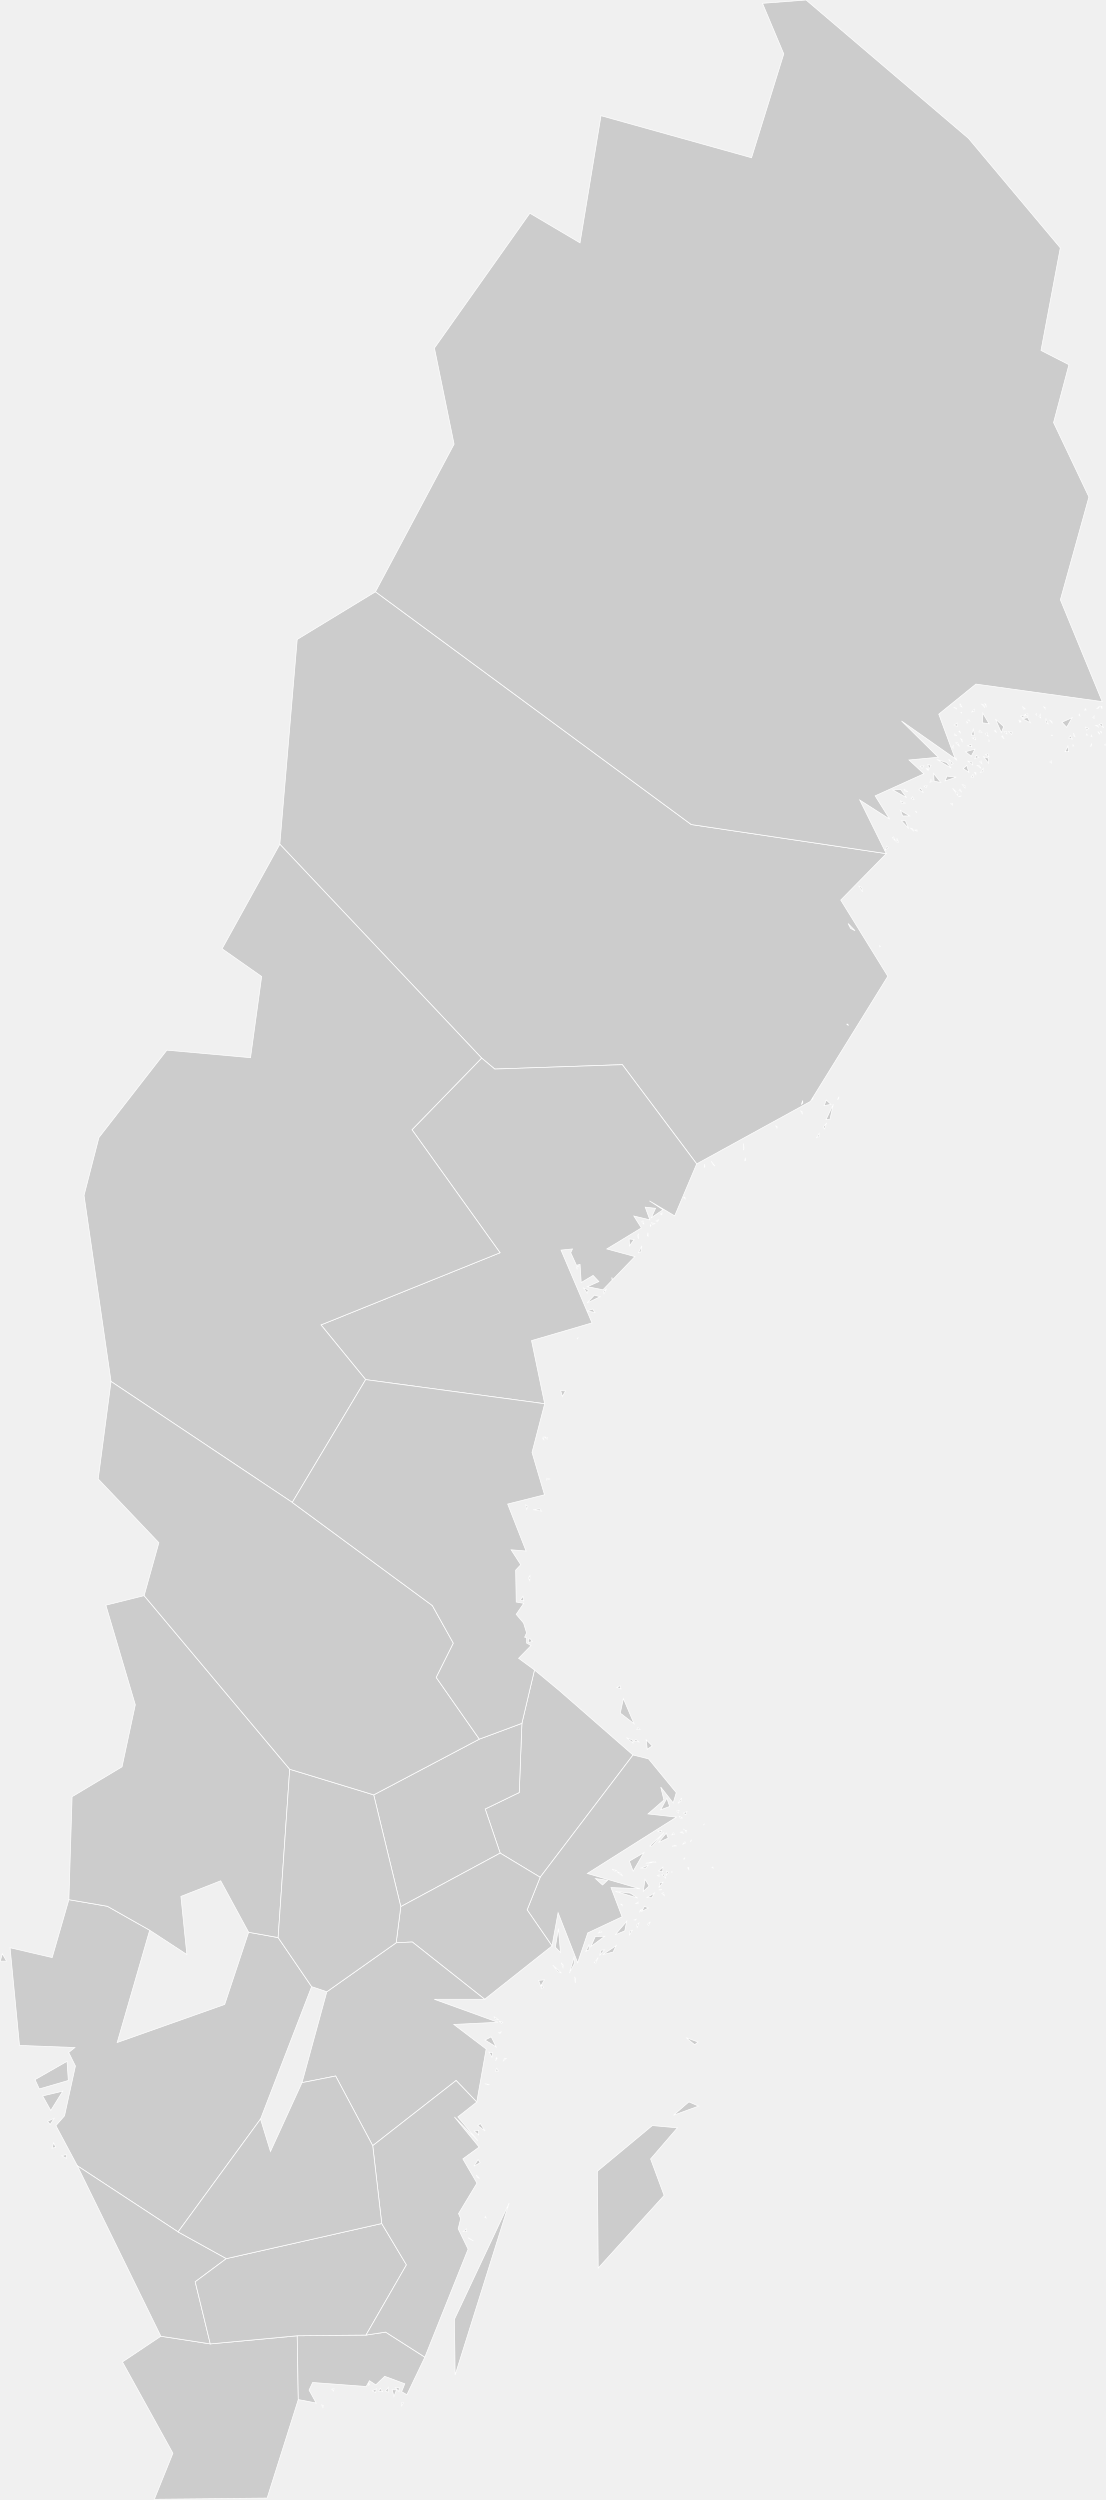
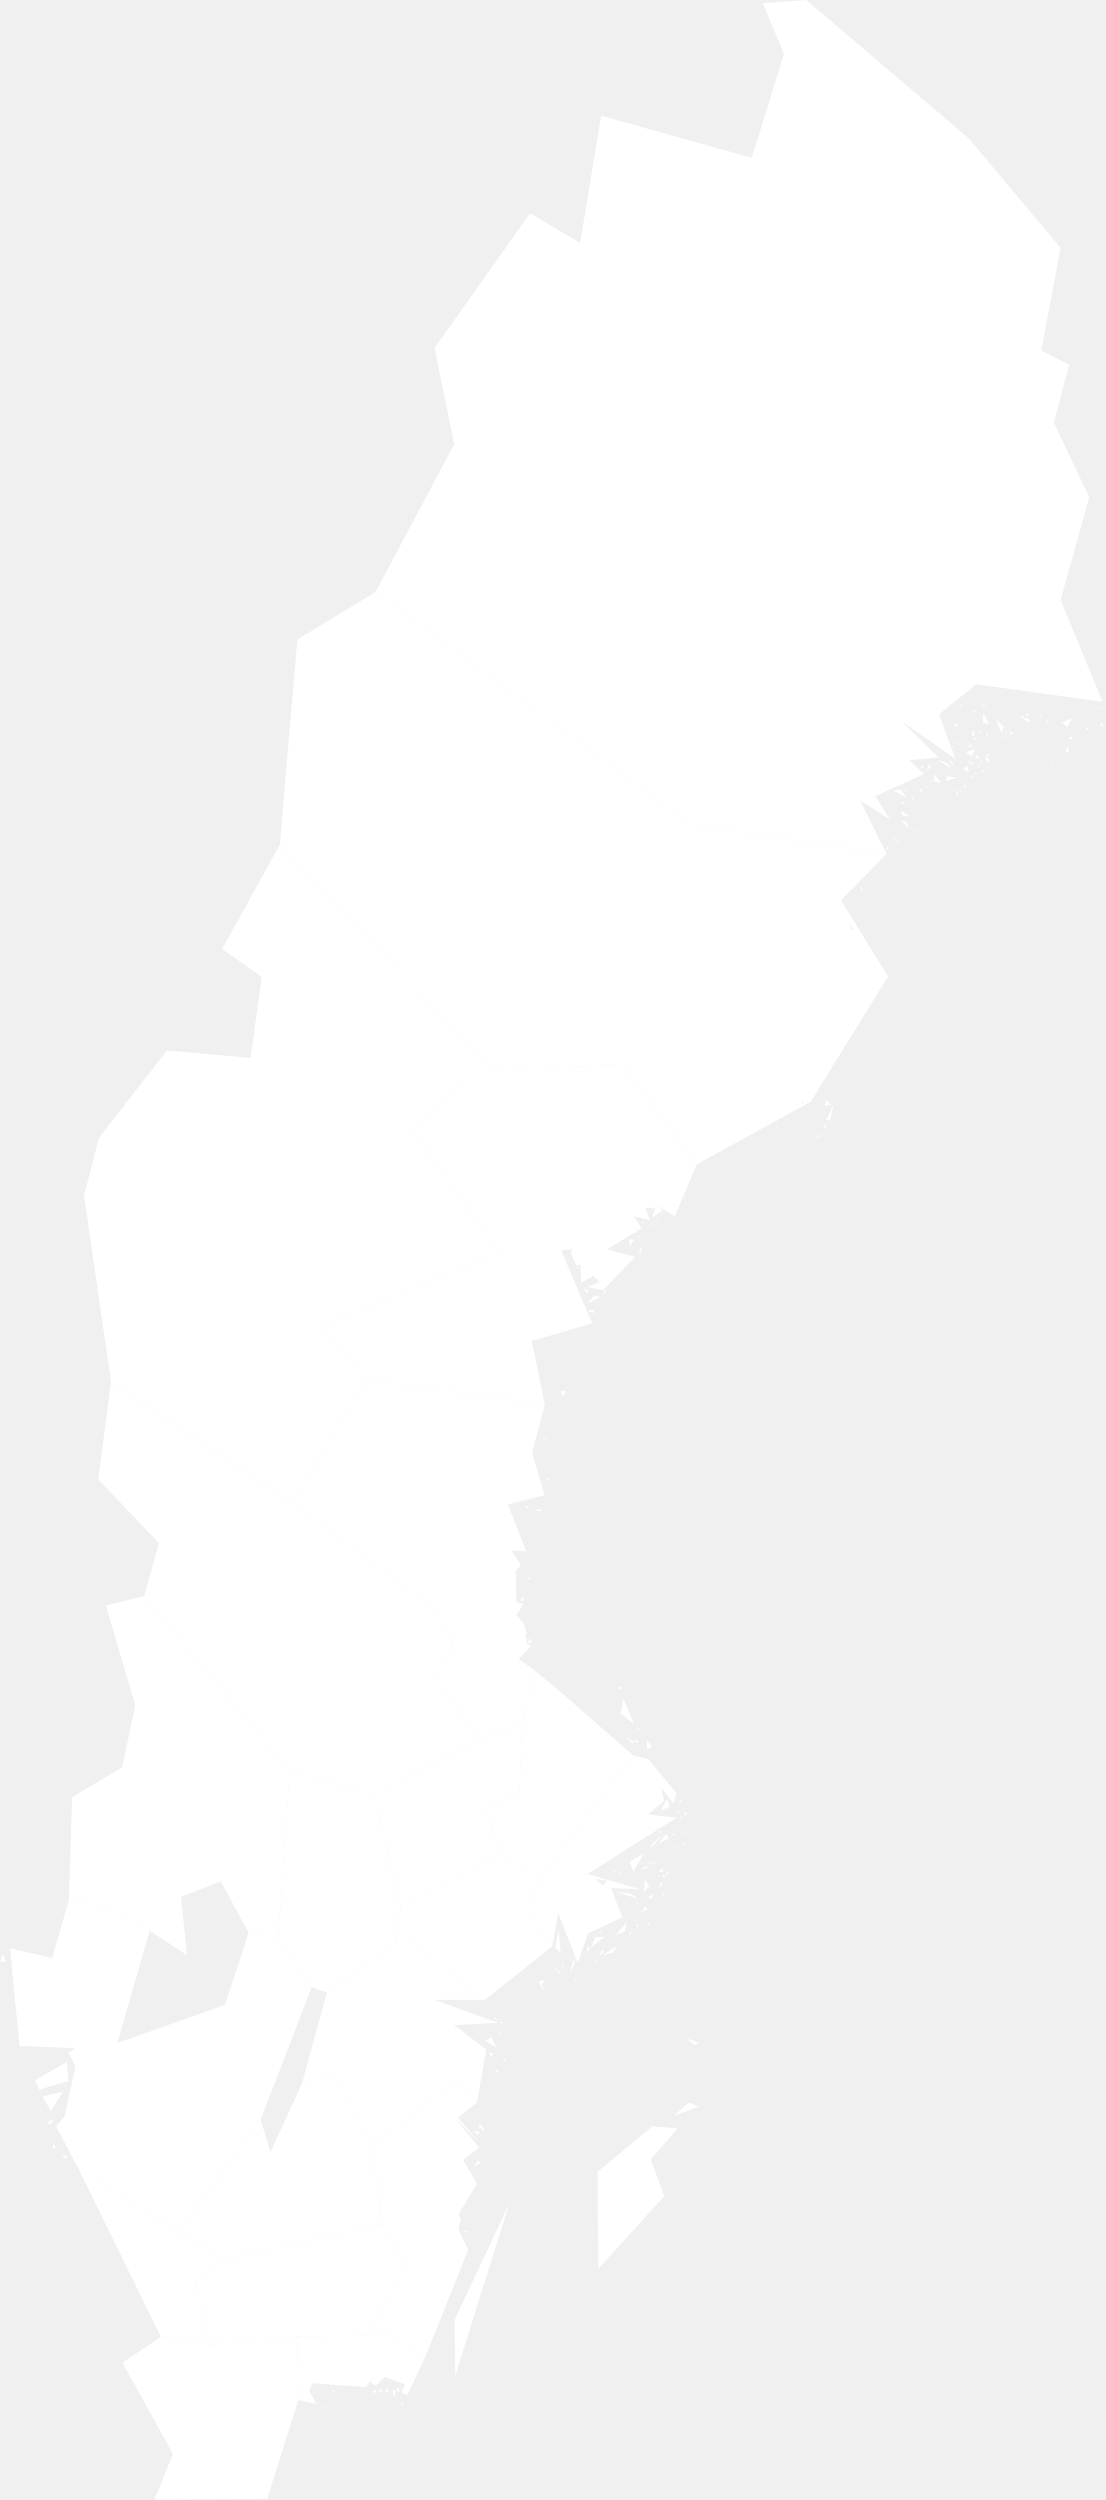
<svg xmlns="http://www.w3.org/2000/svg" xmlns:ns1="http://amcharts.com/ammap" version="1.1">
  <defs>
    <style type="text/css">
			.land
			{
- 				fill: #CCCCCC;
+ 				fill: #fff;
				fill-opacity: 1;
- 				stroke:white;
				stroke-opacity: 1;
				stroke-width:0.5;
			}
		</style>
    <ns1:ammap projection="mercator" leftLongitude="11.105" topLatitude="69.061" rightLongitude="24.171" bottomLatitude="55.338" />
  </defs>
  <g>
    <path id="SE-M" title="Skåne" class="land" d="M111.67,1808.39L193.29,1807.51L215.83,1736.23L215.06,1690.07L152.15,1695.95L116.4,1690.41L88.59,1709L125.11,1775.07L111.67,1808.39z" />
    <path id="SE-O" title="Västra Götaland" class="land" d="M47.85,1558.88L44.76,1559.89L48.03,1561.62L47.85,1558.88zM40.36,1553.71L38.81,1550.46L37.67,1554.31L40.36,1553.71zM39.16,1532.77L34.45,1534.86L36.26,1537.23L39.16,1532.77zM45.45,1513.04L30.87,1516.52L36.73,1527.08L45.45,1513.04zM48.51,1491.49L25.34,1504.73L28.43,1511.48L49.44,1505.34L48.51,1491.49zM1.67,1413.64L0.22,1419L4.74,1418.99L1.67,1413.64zM77.69,1379.3L49.83,1374.53L37.75,1416.41L7.28,1409.32L14.1,1479.98L54.17,1481.53L49.69,1485.06L54.58,1494.89L46.69,1530.9L40.45,1538.03L55.98,1567.1L128.85,1614.92L188.5,1533.28L225.48,1437.46L201.25,1401.95L179.9,1398.11L162.58,1450.32L84.8,1477.88L108.31,1396.63L77.69,1379.3z" />
    <path id="SE-K" title="Blekinge" class="land" d="M233.62,1742.02L234.07,1740.64L232.81,1740.15L233.62,1742.02zM290.45,1738.68L290.6,1740.74L291.88,1738.58L290.45,1738.68zM283.74,1729.06L285.04,1734.03L286.86,1729.25L283.74,1729.06zM241.64,1728.48L240.07,1728.75L241.28,1730.07L241.64,1728.48zM271.7,1731.17L272.32,1728.45L269.39,1729.92L271.7,1731.17zM276.83,1730.57L275.17,1728.06L273.97,1730.1L276.83,1730.57zM280.86,1730.86L280.92,1727.45L278.8,1730.11L280.86,1730.86zM288.8,1727.6L286.12,1727.7L288.64,1730.44L288.8,1727.6zM267.48,1725.21L266.66,1724.45L266.66,1725.94L267.48,1725.21zM279.02,1687.42L264.83,1689.56L215.06,1690.07L215.83,1736.23L228.8,1738.76L223.63,1729.38L226.21,1723.89L264.99,1726.78L267.31,1722.58L271.91,1725.61L278.36,1719.41L292.89,1724.79L290.6,1730.54L294.42,1732.72L307.4,1705.55L279.02,1687.42z" />
    <path id="SE-C" title="Uppsala" class="land" d="M460.16,1258.63L458.46,1259.86L462.31,1260.36L460.16,1258.63zM458.02,1261.15L457.79,1259.09L453.18,1257.26L458.02,1261.15zM463.05,1251.31L461.54,1249.99L460.78,1251.41L463.05,1251.31zM451.05,1229.05L448.8,1239.56L458.77,1247.19L451.05,1229.05zM449.3,1222.05L448.63,1219.71L446.3,1220.96L449.3,1222.05zM404.52,1223.09L386.73,1208.33L377.62,1246.93L375.71,1296.98L351.06,1308.92L361.89,1340.84L390.83,1358.33L458.02,1269.86L404.52,1223.09z" />
    <path id="SE-AB" title="Stockholm" class="land" d="M416.46,1431.62L415.74,1430.38L416.31,1434.74L416.46,1431.62zM407.58,1422.04L406.03,1420.18L407.34,1423.54L407.58,1422.04zM431.12,1420.33L432.81,1416.39L430.04,1420.14L431.12,1420.33zM415.47,1421.03L415.43,1415.65L412.02,1427.59L415.47,1421.03zM433.87,1414.88L437.38,1410.84L434.92,1411.11L433.87,1414.88zM445.88,1407.7L436.18,1414.28L443.61,1412.44L445.88,1407.7zM426.25,1410.74L426.29,1406.76L423.98,1411.84L426.25,1410.74zM437.57,1400.99L430.72,1401.2L427.52,1408.46L437.57,1400.99zM435.34,1397.89L434.14,1397.11L433.12,1398.56L435.34,1397.89zM457.48,1396.72L455.78,1397.31L455.35,1400.3L457.48,1396.72zM405.54,1412.7L404.06,1395.4L401.81,1408.94L405.54,1412.7zM461.05,1394.56L462.23,1391.5L460.62,1392.71L461.05,1394.56zM469.26,1393.12L470.54,1390.55L468.51,1392.26L469.26,1393.12zM452.06,1397.14L453.47,1390.13L445.12,1399.94L452.06,1397.14zM459.8,1389.37L460.55,1388.51L458.98,1389.18L459.8,1389.37zM464.43,1381.69L463.39,1381.94L462.6,1383.67L464.43,1381.69zM469.13,1380.56L466.28,1379.25L464.39,1383.02L469.13,1380.56zM450.33,1378.83L450.19,1377.96L449,1377.71L450.33,1378.83zM461.71,1376.27L460.04,1377.23L461.59,1377.45L461.71,1376.27zM471.59,1373.18L473.54,1369.73L468.2,1372.91L471.59,1373.18zM480.66,1371.54L480.05,1369.41L478.93,1369.93L480.66,1371.54zM456.14,1369.8L445.33,1368.54L461.52,1373.4L456.14,1369.8zM478.48,1367.4L478.99,1367.19L476.62,1367.41L478.48,1367.4zM479.78,1361.87L477.6,1362.18L476.75,1365.9L479.78,1361.87zM466.72,1359.72L465.47,1368.51L469.68,1364.67L466.72,1359.72zM476.85,1357.8L476.82,1356.6L475.7,1357.07L476.85,1357.8zM481.86,1359.11L480.24,1355.88L478.9,1356.5L481.86,1359.11zM448.96,1355.29L446.39,1354.32L450.53,1357.47L448.96,1355.29zM486.36,1354.51L486.18,1354.22L485.99,1354.57L486.36,1354.51zM482.39,1353.9L481.83,1357.25L483.73,1354.72L482.39,1353.9zM444.89,1353.95L446.07,1353.43L442.87,1352.41L444.89,1353.95zM498.36,1352.69L498.31,1351.23L497.5,1351.4L498.36,1352.69zM479.48,1354.45L479.65,1350.96L476.55,1353.66L479.48,1354.45zM516.02,1351.73L515.83,1350.87L515.21,1351.13L516.02,1351.73zM468.98,1349.62L463.35,1351.78L467.54,1351.61L468.98,1349.62zM474.49,1347.43L473.8,1346.71L467.31,1348.21L474.49,1347.43zM495.66,1344.19L494.87,1344.74L494.78,1345.62L495.66,1344.19zM465.89,1340.48L455.36,1346.68L458.14,1353.93L465.89,1340.48zM488.11,1335.12L486.3,1335.99L489.61,1335.62L488.11,1335.12zM493.84,1334.59L496,1333.51L495.54,1332.67L493.84,1334.59zM500.46,1331.28L499.88,1331.65L499.59,1332.64L500.46,1331.28zM483.49,1329.96L482.11,1326.38L476.43,1333.23L483.49,1329.96zM488.03,1327.15L487.11,1326.13L486.22,1327.59L488.03,1327.15zM471.89,1335.79L480.41,1325.91L470.26,1335.64L471.89,1335.79zM494.35,1326.54L493.77,1325.41L492.47,1325.72L494.35,1326.54zM478.67,1324.45L475.53,1324.92L478.17,1325.87L478.67,1324.45zM496.41,1325.68L496.83,1324.51L495.79,1324.35L496.41,1325.68zM494.91,1323.79L494.83,1323.59L494.76,1323.72L494.91,1323.79zM509.39,1320.3L509.72,1319.63L508.91,1320.45L509.39,1320.3zM494.02,1315.43L491.52,1314.18L492.06,1315.41L494.02,1315.43zM496.18,1313.1L497.04,1310.72L494.54,1311.89L496.18,1313.1zM490.71,1311.72L491.31,1309.94L489.71,1310.42L490.71,1311.72zM484.54,1307.1L482.52,1301.06L478.08,1309.46L484.54,1307.1zM492.75,1303.32L493.18,1300.96L490.57,1304.8L492.75,1303.32zM469.25,1272.63L458.02,1269.86L390.83,1358.33L381.41,1381.89L399.41,1408L403.81,1383.97L417.97,1420.17L425.29,1398.59L450.13,1386.91L442.09,1365.76L463.13,1366.66L425,1355.57L489.5,1314.78L468.88,1312.48L480.4,1302.43L478.09,1293.07L487.09,1304.51L489.33,1297.12L469.25,1272.63zM439.55,1360.54L435.97,1363.9L430.83,1359.24L439.55,1360.54zM471.91,1263.23L467.57,1258.82L468.31,1265.72L471.91,1263.23z" />
    <path id="SE-I" title="Gotland" class="land" d="M471.94,1538.01L432.22,1571.02L432.85,1641.06L480.53,1588.53L470.74,1562.13L490.15,1539.59L471.94,1538.01zM498.45,1520.85L487.22,1530.54L505.48,1523.89L498.45,1520.85zM502.62,1479.52L505.07,1477.52L496.36,1474.36L502.62,1479.52z" />
    <path id="SE-AC" title="Västerbotten" class="land" d="M509.98,844.13L509.82,842.37L509.59,844.58L509.98,844.13zM516.27,842.97L517.31,843.69L514.61,840.27L516.27,842.97zM539.32,837.75L538.84,839.86L539.56,839.69L539.32,837.75zM538.26,831L538,827.43L538.02,832.17L538.26,831zM592.79,822.29L592.68,820.12L590.88,823.12L592.79,822.29zM561.16,814.48L562.16,816.23L562.49,815.46L561.16,814.48zM596.55,816.81L598.12,812.51L595.62,815.59L596.55,816.81zM580.6,804.6L579.51,803.96L580.59,806.19L580.6,804.6zM600.54,809.84L602.94,798.99L597.71,810.1L600.54,809.84zM601.24,799.1L597.88,795.94L596.32,799.95L601.24,799.1zM587.98,795.12L588.46,794.01L587.59,795.72L587.98,795.12zM606.72,795.18L606.98,793.57L606.03,795.35L606.72,795.18zM636.98,684.96L636.35,684.04L636.47,685.12L636.98,684.96zM624.09,645.3L623.51,642.07L621.52,641.25L624.09,645.3zM500.18,596.61L271.68,428.18L215.05,462.66L202.47,610.85L348.49,765.58L357.98,773.53L450.29,770.35L504.09,842.15L586.36,796.98L642.38,706.4L608.32,651.25L641.27,617.66L500.18,596.61zM615.5,671.84L613.64,668.19L618.67,673.42L615.5,671.84zM613.45,741.02L613.86,742.05L612.76,741.08L613.45,741.02zM579.95,798.94L580.81,796.29L580.85,798.13L579.95,798.94z" />
    <path id="SE-Y" title="Västernorrland" class="land" d="M406.93,1010.42L409.22,1006.42L405.66,1006.14L406.93,1010.42zM418.08,968.16L417.68,968.44L417.83,968.68L418.08,968.16zM430.46,949.66L428.83,947.17L424.98,948.56L430.46,949.66zM430.07,937.1L424.83,942.73L434.21,938.29L430.07,937.1zM437.03,936.1L438.91,932.45L436.53,934.68L437.03,936.1zM424.84,935.59L425.69,933.24L422.2,931.99L424.84,935.59zM417.56,918.11L418.35,916.24L416.96,916.81L417.56,918.11zM463.78,905.78L464.4,901.47L461.98,906.39L463.78,905.78zM455.49,901.43L458.81,896.9L455.22,896.44L455.49,901.43zM461.99,896.37L461.95,893.01L461.26,893.85L461.99,896.37zM468.94,894.44L468.76,891.94L468.42,894.04L468.94,894.44zM471.02,886.74L470.57,886.18L470.55,887.3L471.02,886.74zM473.72,885.37L471.37,884.8L472.35,886.05L473.72,885.37zM465.9,885.87L465.18,883.42L464.29,884.05L465.9,885.87zM475.54,884.01L476.81,882.45L474.75,883.42L475.54,884.01zM478.78,878.93L479.08,877.57L477.67,878.4L478.78,878.93zM496.09,867.77L495.39,866.23L494.67,866.51L496.09,867.77zM357.98,773.53L348.49,765.58L298.09,817.43L361.8,906.43L232.25,958.65L264.57,998.25L394.1,1015.7L384.6,970.02L428.35,957.2L405.91,904.52L414.22,903.69L412.94,906.42L417.11,915.51L419.7,914.89L420.54,927.99L429.14,922.85L433.31,927.3L425,930.99L436.27,933.23L459.37,909.21L439.09,903.69L464.08,888.48L458.63,879.87L470.2,882.62L466.86,873.45L474.33,874.28L471.26,881.1L479.75,875.29L469.93,868.92L488.18,879.75L504.09,842.15L450.29,770.35L357.98,773.53zM442.94,925.07L442.81,925.95L442.72,924.31L442.94,925.07z" />
    <path id="SE-BD" title="Norrbotten" class="land" d="M642.82,613.35L641.66,612.32L640.38,615.15L642.82,613.35zM650.13,609.29L648.96,606.6L649.11,609.33L650.13,609.29zM648.02,608.7L646.48,605.56L645.73,606.1L648.02,608.7zM663.59,600.57L661.65,600.61L663.58,601.47L663.59,600.57zM660.21,599.59L658.9,599.29L661.12,601.47L660.21,599.59zM657.53,599.54L655.08,593.78L652.27,593.95L657.53,599.54zM663.41,588.12L663.07,587.2L662.54,587.08L663.41,588.12zM658.17,590.38L651.51,586.37L653.12,590.41L658.17,590.38zM689.18,582.52L689.29,581.42L687.98,581.55L689.18,582.52zM655.15,581.21L651.6,579.6L652.38,581.25L655.15,581.21zM660.22,576.51L659.32,577.77L661.26,578.46L660.22,576.51zM694.97,576.24L695.57,575.91L693.39,576.55L694.97,576.24zM695.56,572.81L694.6,571.02L693.9,571.85L695.56,572.81zM651.62,571.19L645.97,571.58L655.99,577.15L651.62,571.19zM656.82,572.88L653.98,570.93L654.78,572.36L656.82,572.88zM692.77,575.41L693.06,574.12L689.3,570.35L692.77,575.41zM668.14,573.66L666.17,570.13L664.87,571.43L668.14,573.66zM698.2,570.08L698.16,568.26L696.34,567.85L698.2,570.08zM670.13,569.95L670.75,568.59L668.71,568.86L670.13,569.95zM674.49,565.37L673.58,563.98L672.91,565.98L674.49,565.37zM691.88,562.37L685.14,561.57L683.85,565.04L691.88,562.37zM704.49,562.19L703.92,560.45L702.71,562.19L704.49,562.19zM705.1,558.88L706.07,560.38L706.07,558.92L705.1,558.88zM680.7,566.16L675.51,559.64L675.89,565.22L680.7,566.16zM711.3,558.33L711.36,556.09L709.45,558.9L711.3,558.33zM670.99,555.85L670.14,556.19L671.68,557.66L670.99,555.85zM668.37,554.25L665.85,554.43L667.18,556.05L668.37,554.25zM700.98,558.77L699.53,553.77L696.97,556.13L700.98,558.77zM709.8,555.9L708.5,553.9L707.06,553.86L709.8,555.9zM672.04,556.69L673.62,553.86L671.41,553.11L672.04,556.69zM710.38,552.48L709.9,550.59L708.9,551.2L710.38,552.48zM760.7,550.56L759.53,551.35L760.86,552.1L760.7,550.56zM703.77,553.33L703.55,551.56L700.06,550.67L703.77,553.33zM689.61,552.37L686.49,549.33L688.61,553.34L689.61,552.37zM692.27,550.01L691.76,548.7L691.48,549.62L692.27,550.01zM684.95,551.71L677.9,549.54L688.27,555.79L684.95,551.71zM715.25,548.67L711.66,547.53L715.17,552.16L715.25,548.67zM708.29,547.89L706.39,546.51L705.38,548.91L708.29,547.89zM715.48,547.63L714.98,545.45L713.17,545.95L715.48,547.63zM705.42,542.04L698.62,543.92L702.75,547.19L705.42,542.04zM773.18,543.86L772.67,539.76L770.69,543.88L773.18,543.86zM776.91,539.73L776.36,538.94L776.2,539.71L776.91,539.73zM689.78,539.39L688.85,540.45L689.71,541.27L689.78,539.39zM703.18,540.4L702.61,538.54L700.15,539.66L703.18,540.4zM799.7,539.58L799.78,538.44L799.37,538.58L799.7,539.58zM789.67,539.76L789.93,537.98L788.95,539.95L789.67,539.76zM694.27,539.99L692.58,537.1L691.65,537.51L694.27,539.99zM715.99,536.24L715.59,535.56L715.43,536.39L715.99,536.24zM696.12,535.13L695.2,534.59L696.35,536.95L696.12,535.13zM705.87,535.21L705.7,533.9L703.75,534.02L705.87,535.21zM726.52,534.62L725.28,532.4L724.79,532.9L726.52,534.62zM775.88,534.74L774.42,532.31L773.34,534.09L775.88,534.74zM790.07,533.02L789.69,532L789.44,532.73L790.07,533.02zM761.46,532.27L761.1,531.86L760.79,532.18L761.46,532.27zM692.01,532.18L690.79,531.12L690.73,532.02L692.01,532.18zM786.96,531.86L786.29,531.12L786.02,531.91L786.96,531.86zM777.69,532.87L776.77,530.39L776.9,532.35L777.69,532.87zM714.25,530.3L712.92,530.97L714.9,532.59L714.25,530.3zM795.68,530.62L794.3,529.23L795.36,531.12L795.68,530.62zM728.13,529.22L726.58,529.54L728.51,530.94L728.13,529.22zM797.05,530.48L796.89,529.31L796.22,529.16L797.05,530.48zM694.28,528.98L693.82,529.27L695.21,530.58L694.28,528.98zM732.49,529.77L729.84,529.38L731.95,531.46L732.49,529.77zM710.3,529.84L708.98,528.43L708.32,529.55L710.3,529.84zM720.05,528.32L719.57,528.84L721.15,530.04L720.05,528.32zM705.07,531.95L704.26,527.55L702.81,531.84L705.07,531.95zM785.44,526.15L786.27,528.27L787.77,527.11L785.44,526.15zM794.33,524.94L792.96,524.88L794.76,526L794.33,524.94zM797.21,523.51L795.3,524.21L798.37,526.27L797.21,523.51zM692.47,525.67L692.52,523.22L690.42,524.6L692.47,525.67zM700.19,522.84L699.28,521.96L699.73,523.24L700.19,522.84zM738.71,522.4L738.56,521.6L738.1,522.6L738.71,522.4zM701.46,521.55L701.05,520.88L700.5,521.02L701.46,521.55zM737.99,521.77L737.14,520.8L737.67,522.24L737.99,521.77zM761.1,522.19L759.38,520.87L761.46,523.42L761.1,522.19zM726.22,525.72L720.24,520.26L724.54,530.04L726.22,525.72zM758.35,523.67L756.66,519.79L756.69,522.77L758.35,523.67zM743.51,519.17L739.92,520.15L745.58,522.94L743.51,519.17zM791.71,519.76L791.64,518.14L790.72,519.28L791.71,519.76zM775.71,519.32L768.37,522.57L771.81,526.24L775.71,519.32zM753.01,519.39L752.66,516.87L751.84,518.54L753.01,519.39zM741.69,517.62L738.42,518.16L739.92,519.41L741.69,517.62zM749.77,517.37L749.89,516.52L749.53,516.82L749.77,517.37zM781.28,517.9L780.96,516.45L780.74,517.45L781.28,517.9zM743.66,518.31L743.69,516.57L741.66,516.91L743.66,518.31zM695.85,516.13L695.68,515.42L695.31,515.41L695.85,516.13zM715.7,523.69L711.11,515.99L710.93,523.01L715.7,523.69zM704.95,513.16L703.21,515.1L705.26,514.54L704.95,513.16zM785.85,513.7L785.31,512.8L784.8,513.75L785.85,513.7zM756.25,512.91L756.3,511.97L755.27,511.52L756.25,512.91zM741.73,512.89L740.03,511.48L740.46,513.01L741.73,512.89zM797.36,512.93L797.27,511.1L796.54,511.03L797.36,512.93zM691.73,512.32L690.03,511.73L692.31,513.05L691.73,512.32zM794.78,512.56L795.59,510.81L793.72,512.65L794.78,512.56zM712.65,512.09L711.61,509.92L710.37,509.58L712.65,512.09zM695.96,511.49L694.65,509.09L694.8,511.04L695.96,511.49zM713.43,510.02L712.45,508.73L713.72,511.67L713.43,510.02zM583.25,0L551.71,2.4L567.1,39.01L543.78,114.14L434.86,83.72L419.68,175.72L383.38,154.28L314.33,251.85L328.55,321.37L271.68,428.18L500.18,596.61L641.27,617.66L622.06,578.84L643.76,592.72L633.23,575.86L668.5,559.88L657.72,549.9L678.88,547.91L652.31,521.68L691.12,548.94L679.26,516.75L706.12,494.98L797.53,507.67L767.24,433.97L787.9,359.6L762.31,305.75L773.44,263.9L753.23,253.57L767.2,179.34L700.8,100.17L583.25,0z" />
    <path id="SE-Z" title="Jämtland" class="land" d="M348.49,765.58L202.47,610.85L160.7,686.49L189.32,706.57L181.26,765.29L120.73,759.86L71.57,823.09L60.8,864.95L80.34,999.58L211.48,1087.1L264.57,998.25L232.25,958.65L361.8,906.43L298.09,817.43L348.49,765.58z" />
    <path id="SE-S" title="Värmland" class="land" d="M209.63,1280.16L104.29,1154.53L76.59,1161.44L97.9,1233.52L88.3,1278.4L52.16,1300.01L49.83,1374.53L77.69,1379.3L108.31,1396.63L135.21,1414.22L130.89,1372.16L159.69,1360.87L179.9,1398.11L201.25,1401.95L209.63,1280.16z" />
    <path id="SE-N" title="Halland" class="land" d="M128.85,1614.92L55.98,1567.1L116.4,1690.41L152.15,1695.95L141.24,1651.02L163.78,1634.24L128.85,1614.92z" />
    <path id="SE-U" title="Västmanland" class="land" d="M361.89,1340.84L351.06,1308.92L375.71,1296.98L377.62,1246.93L346.82,1258.36L270.39,1298.7L289.99,1379.56L361.89,1340.84z" />
    <path id="SE-D" title="Södermanland" class="land" d="M393.3,1437.95L391.99,1436.29L391.93,1438.79L393.3,1437.95zM393.96,1432.54L389.73,1432.94L391.2,1437.06L393.96,1432.54zM406.26,1427.63L400.02,1421.93L403.57,1426.56L406.26,1427.63zM361.89,1340.84L289.99,1379.56L286.66,1405.69L298.33,1405.17L350.69,1446.6L399.41,1408L381.41,1381.89L390.83,1358.33L361.89,1340.84z" />
    <path id="SE-E" title="Östergötland" class="land" d="M352.91,1508.41L354.18,1508.43L350.76,1507.68L352.91,1508.41zM359.38,1496.58L358.49,1498.56L360.71,1498.43L359.38,1496.58zM364.29,1491.09L366.33,1489.42L364.98,1489.29L364.29,1491.09zM358.58,1491.09L359.68,1489.29L359.17,1488.87L358.58,1491.09zM355.95,1488.47L356.5,1485.35L353.79,1484.83L355.95,1488.47zM355.43,1473.75L350.92,1476.08L359.02,1481.12L355.43,1473.75zM361.72,1471.48L362.63,1470.3L360.87,1470.66L361.72,1471.48zM362.83,1464.03L363.71,1463.22L361.18,1462.4L362.83,1464.03zM360.79,1461.41L357.4,1459.08L358.36,1460.85L360.79,1461.41zM298.33,1405.16L286.66,1405.69L236.48,1441.16L218.52,1506.93L242.85,1502.12L269.68,1552.54L330.02,1505.38L344.97,1520.96L351.77,1482.59L328.37,1464.82L360.31,1463.24L314.24,1446.6L350.69,1446.6L298.33,1405.16z" />
    <path id="SE-T" title="Orebro" class="land" d="M270.39,1298.7L209.63,1280.16L201.25,1401.95L225.48,1437.46L236.48,1441.16L286.66,1405.69L289.99,1379.56L270.39,1298.7z" />
    <path id="SE-G" title="Kronoberg" class="land" d="M276.2,1608.84L163.78,1634.24L141.24,1651.02L152.15,1695.95L215.06,1690.07L264.83,1689.56L294.08,1638.77L276.2,1608.84z" />
    <path id="SE-W" title="Dalarna" class="land" d="M211.48,1087.1L80.34,999.58L71.05,1070.1L114.95,1116.25L104.29,1154.53L209.63,1280.16L270.39,1298.7L346.82,1258.36L315.65,1213.75L328.03,1188.95L312.83,1161.72L211.48,1087.1z" />
    <path id="SE-H" title="Kalmar" class="land" d="M340.37,1620.09L338.53,1619.11L342.52,1621.48L340.37,1620.09zM337.44,1612.74L335.23,1614.64L337.71,1614.64L337.44,1612.74zM351.76,1604.8L351.26,1603.76L350.89,1604.4L351.76,1604.8zM368.37,1594.08L328.78,1678.2L329.33,1718.42L368.37,1594.08zM346.95,1576.3L344.63,1573.76L345.22,1575.4L346.95,1576.3zM347.4,1564.83L345.94,1562.52L342.86,1567.4L347.4,1564.83zM346.31,1544.76L346.27,1541.47L343.09,1541.93L346.31,1544.76zM347.51,1536.42L345.74,1538.07L350.99,1541.89L347.51,1536.42zM330.02,1505.38L269.68,1552.54L276.2,1608.84L294.08,1638.77L264.83,1689.56L279.02,1687.42L307.4,1705.55L338.7,1627.4L331.54,1612.64L333.32,1605.31L331.79,1601.68L345.1,1579.63L334.9,1562.1L346.66,1553.54L328.78,1531.74L345.76,1548.89L331.26,1531.74L344.97,1520.96L330.02,1505.38z" />
    <path id="SE-F" title="Jönköping" class="land" d="M269.68,1552.54L242.85,1502.12L218.52,1506.93L195.7,1556.75L188.5,1533.28L128.85,1614.92L163.78,1634.24L276.2,1608.84L269.68,1552.54z" />
    <path id="SE-X" title="Gävleborg" class="land" d="M385.14,1187.76L383.71,1185.77L382.35,1185.96L382.34,1188.43L385.14,1187.76zM378.99,1158.38L378.33,1155.06L376.42,1157.69L378.99,1158.38zM383.31,1143.59L383.42,1140.09L382.26,1141.85L383.31,1143.59zM390.52,1091.79L385.81,1092.33L391.82,1093.35L390.52,1091.79zM381.08,1092.07L382.02,1089.84L380.36,1088.92L381.08,1092.07zM397.6,1070.15L395.71,1069.6L395.48,1070.82L397.6,1070.15zM393.49,1041.67L392.98,1040L392.71,1041.01L393.49,1041.67zM395.89,1041.26L396.07,1040.13L393.74,1039.69L395.89,1041.26zM384.95,1050.93L394.1,1015.7L264.57,998.25L211.48,1087.1L312.83,1161.72L328.03,1188.95L315.65,1213.75L346.82,1258.36L377.62,1246.93L386.73,1208.33L375.23,1199.88L384.25,1190.65L381.06,1188.88L381.01,1184.91L379.62,1184.6L381.01,1181.45L378.83,1174.36L373.5,1168.08L378.93,1160.11L373.53,1159.17L373.12,1136.08L376.8,1132.16L369.81,1121.38L380.64,1122.24L367.33,1088.28L393.97,1081.55L384.95,1050.93z" />
  </g>
</svg>
